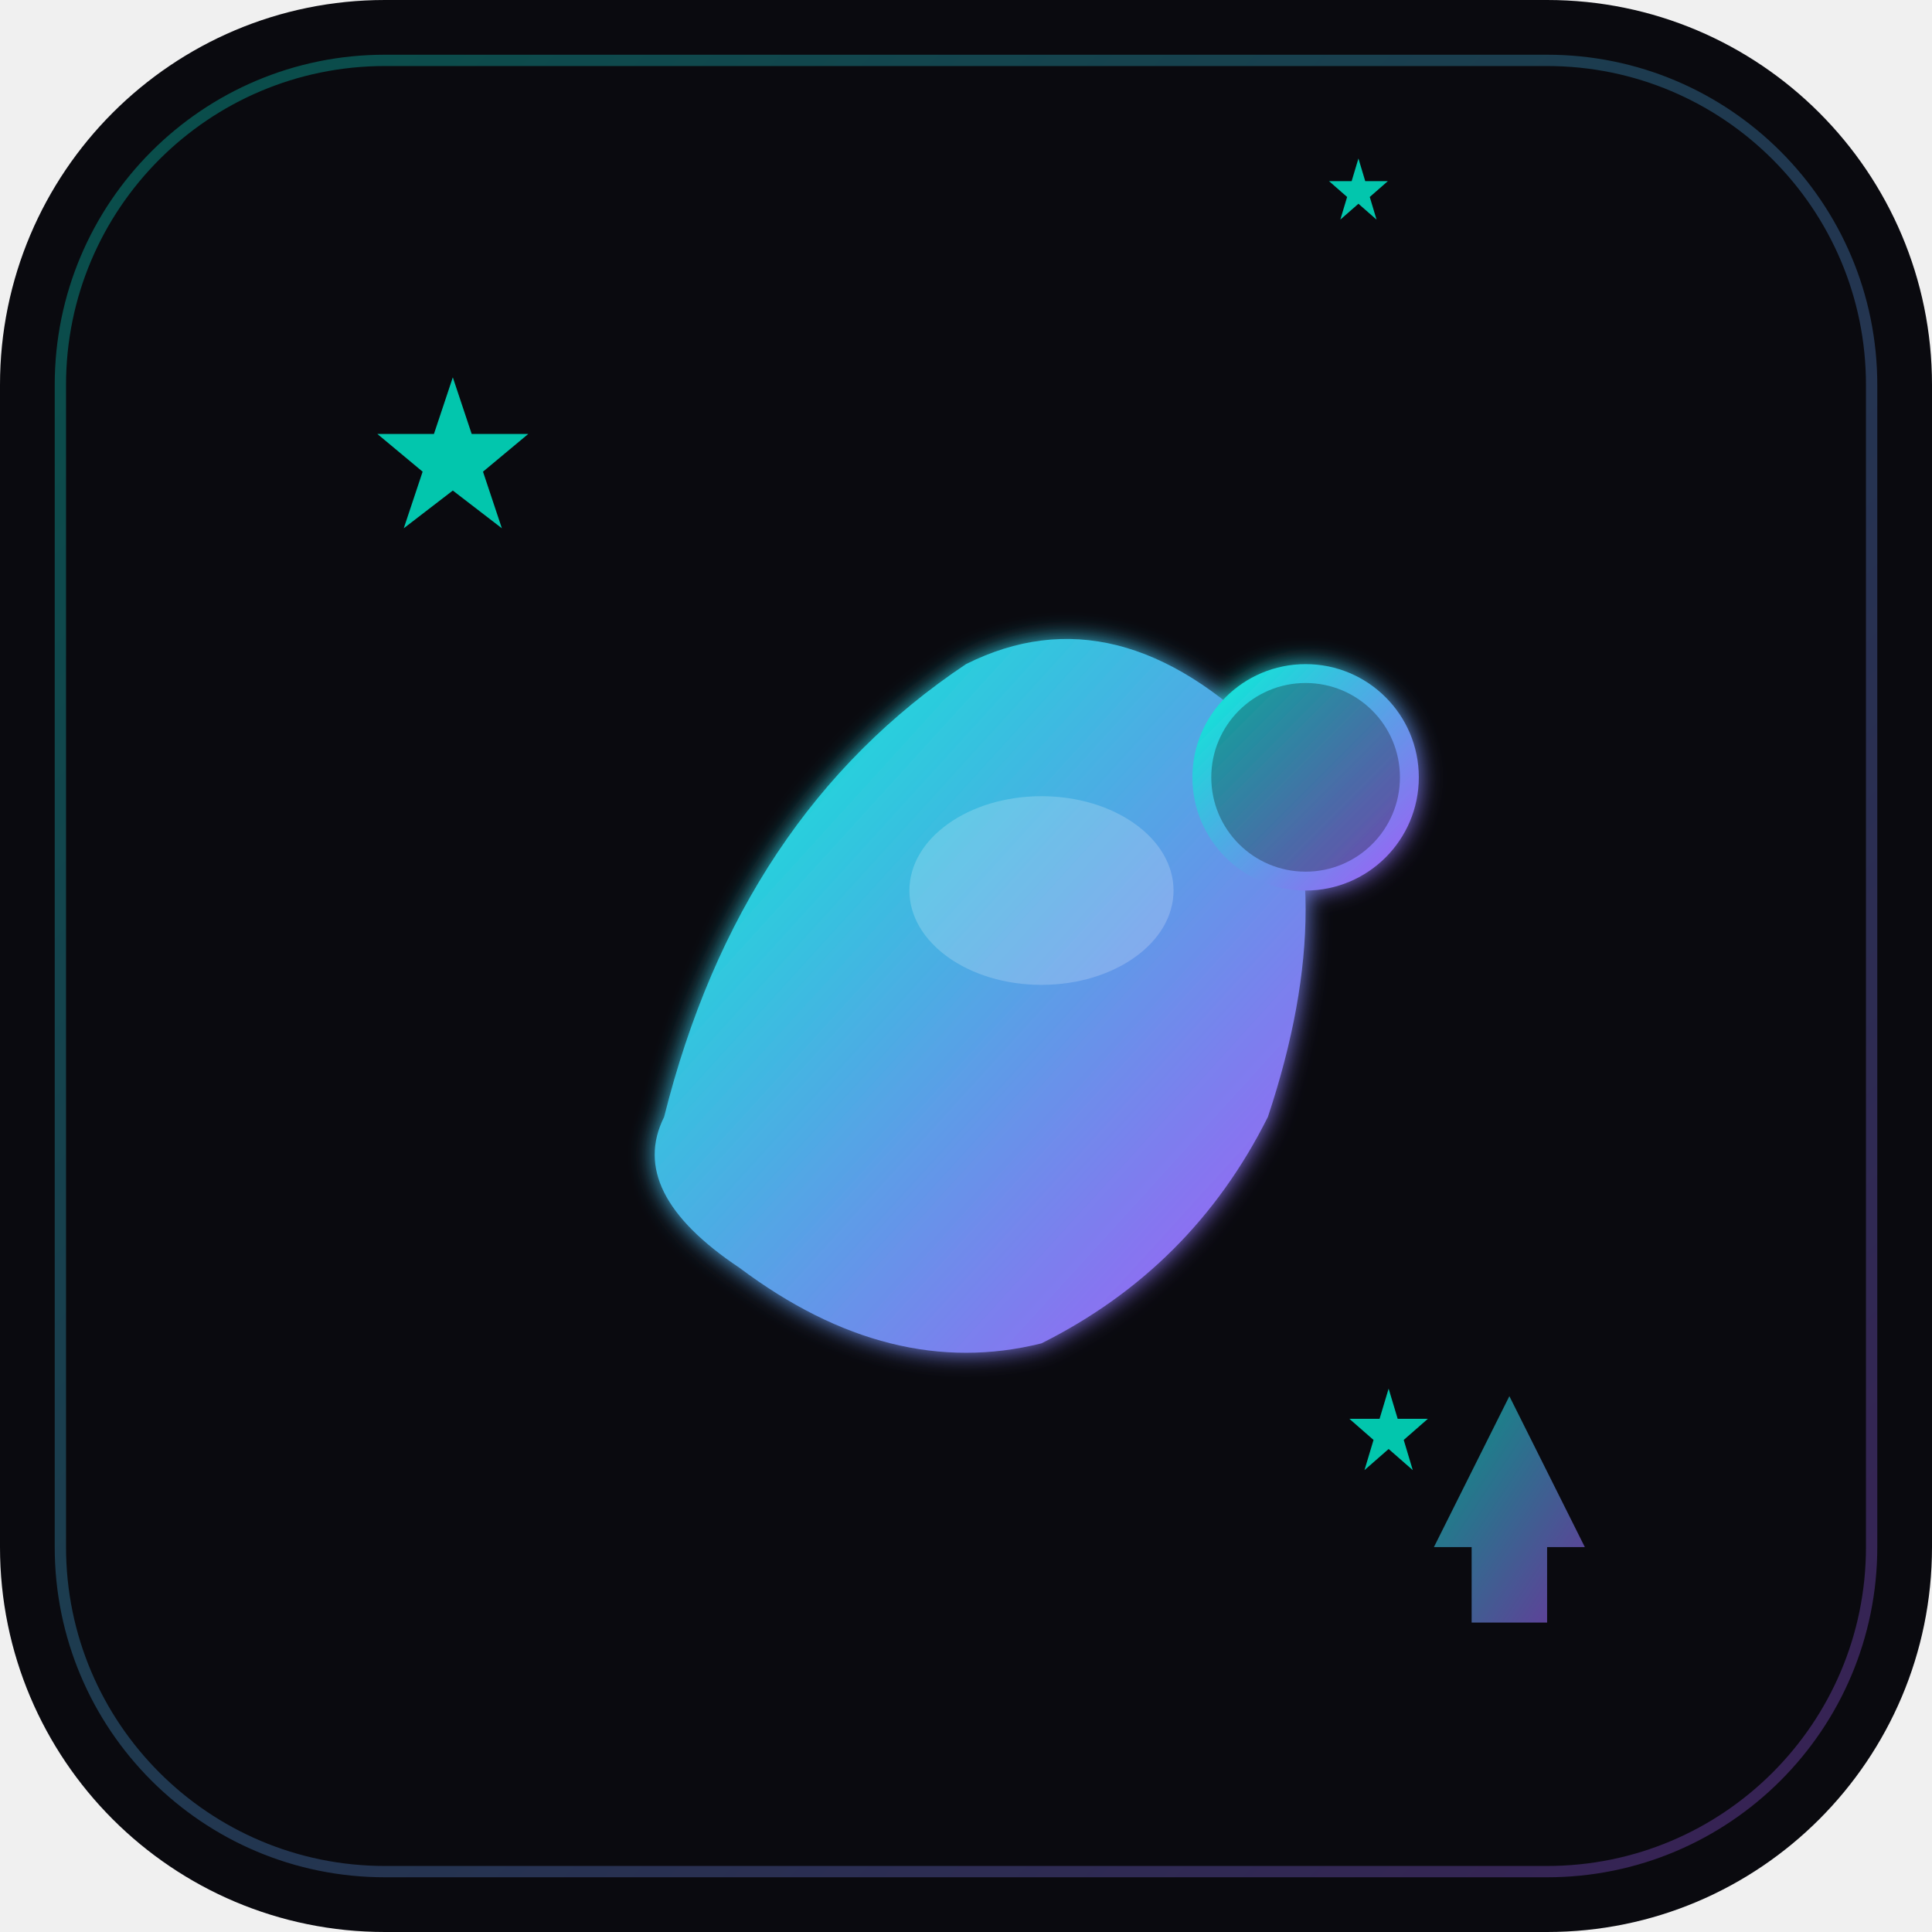
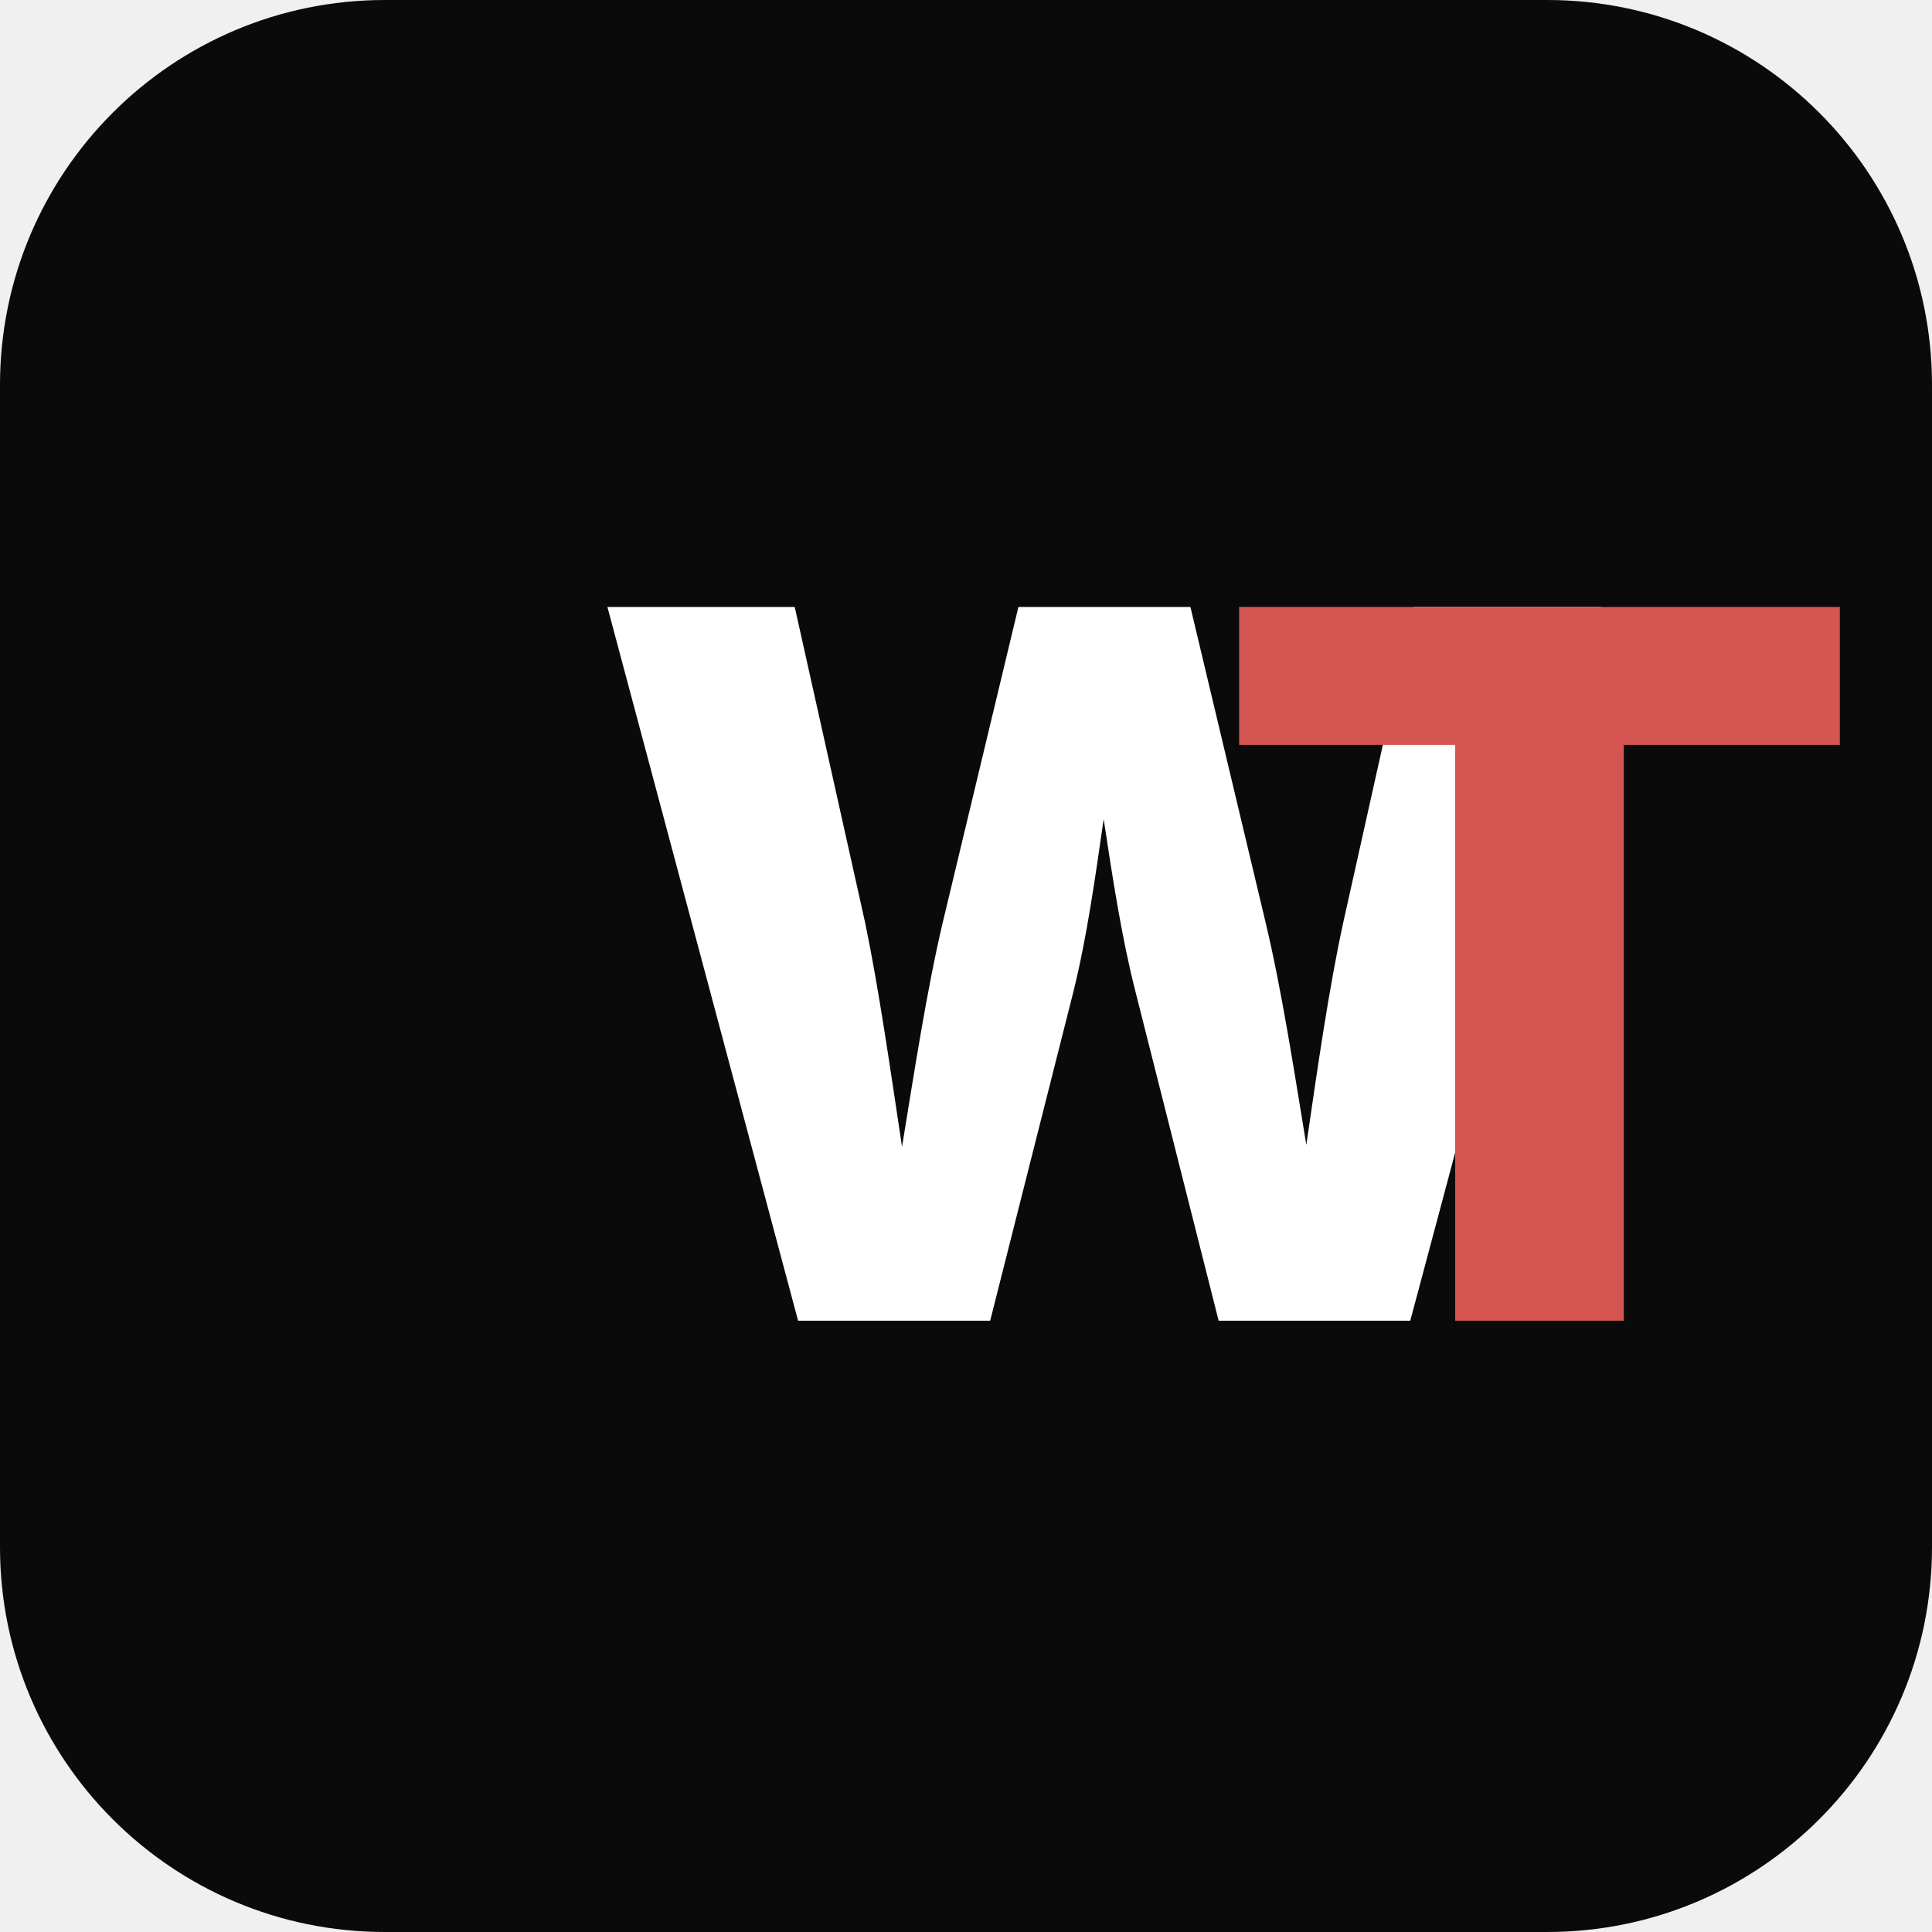
<svg xmlns="http://www.w3.org/2000/svg" viewBox="0 0 512 512">
-   <defs>
-     <linearGradient id="grad" x1="0%" y1="0%" x2="100%" y2="100%">
-       <stop offset="0%" style="stop-color:#00f5d4;stop-opacity:1" />
-       <stop offset="100%" style="stop-color:#a855f7;stop-opacity:1" />
-     </linearGradient>
-     <filter id="glow">
-       <feGaussianBlur stdDeviation="3" result="coloredBlur" />
-       <feMerge>
-         <feMergeNode in="coloredBlur" />
-         <feMergeNode in="SourceGraphic" />
-       </feMerge>
-     </filter>
-   </defs>
-   <rect width="512" height="512" rx="102" fill="#0a0a0f" />
-   <rect x="16" y="16" width="480" height="480" rx="86" fill="none" stroke="url(#grad)" stroke-width="3" opacity="0.3" />
-   <g transform="translate(256, 256)" filter="url(#glow)">
-     <path d="M-80 40 Q-60 -40 0 -80 Q40 -100 80 -60 Q100 -20 80 40 Q60 80 20 100 Q-20 110 -60 80 Q-90 60 -80 40Z" fill="url(#grad)" />
-     <ellipse cx="20" cy="-20" rx="35" ry="25" fill="white" opacity="0.2" />
-     <circle cx="90" cy="-50" r="30" fill="url(#grad)" />
-     <circle cx="90" cy="-50" r="25" fill="#0a0a0f" opacity="0.3" />
-   </g>
-   <g fill="#00f5d4" opacity="0.8">
-     <polygon points="120,100 125,115 140,115 128,125 133,140 120,130 107,140 112,125 100,115 115,115" />
-     <polygon points="380,380 383,390 393,390 385,397 388,407 380,400 372,407 375,397 367,390 377,390" transform="scale(0.8) translate(80,80)" />
-     <polygon points="400,120 403,130 413,130 405,137 408,147 400,140 392,147 395,137 387,130 397,130" transform="scale(0.6) translate(200,-50)" />
-   </g>
-   <g transform="translate(400, 400)" fill="url(#grad)" opacity="0.6">
-     <polygon points="0,-30 20,10 10,10 10,30 -10,30 -10,10 -20,10" />
-   </g>
+   <rect width="512" height="512" rx="102" fill="#0a0a0a" />
+   <text x="155" y="350" font-family="system-ui, -apple-system, sans-serif" font-size="260" font-weight="800" fill="#FFFFFF">W</text>
+   <text x="320" y="350" font-family="system-ui, -apple-system, sans-serif" font-size="260" font-weight="800" fill="#D55550">T</text>
</svg>
